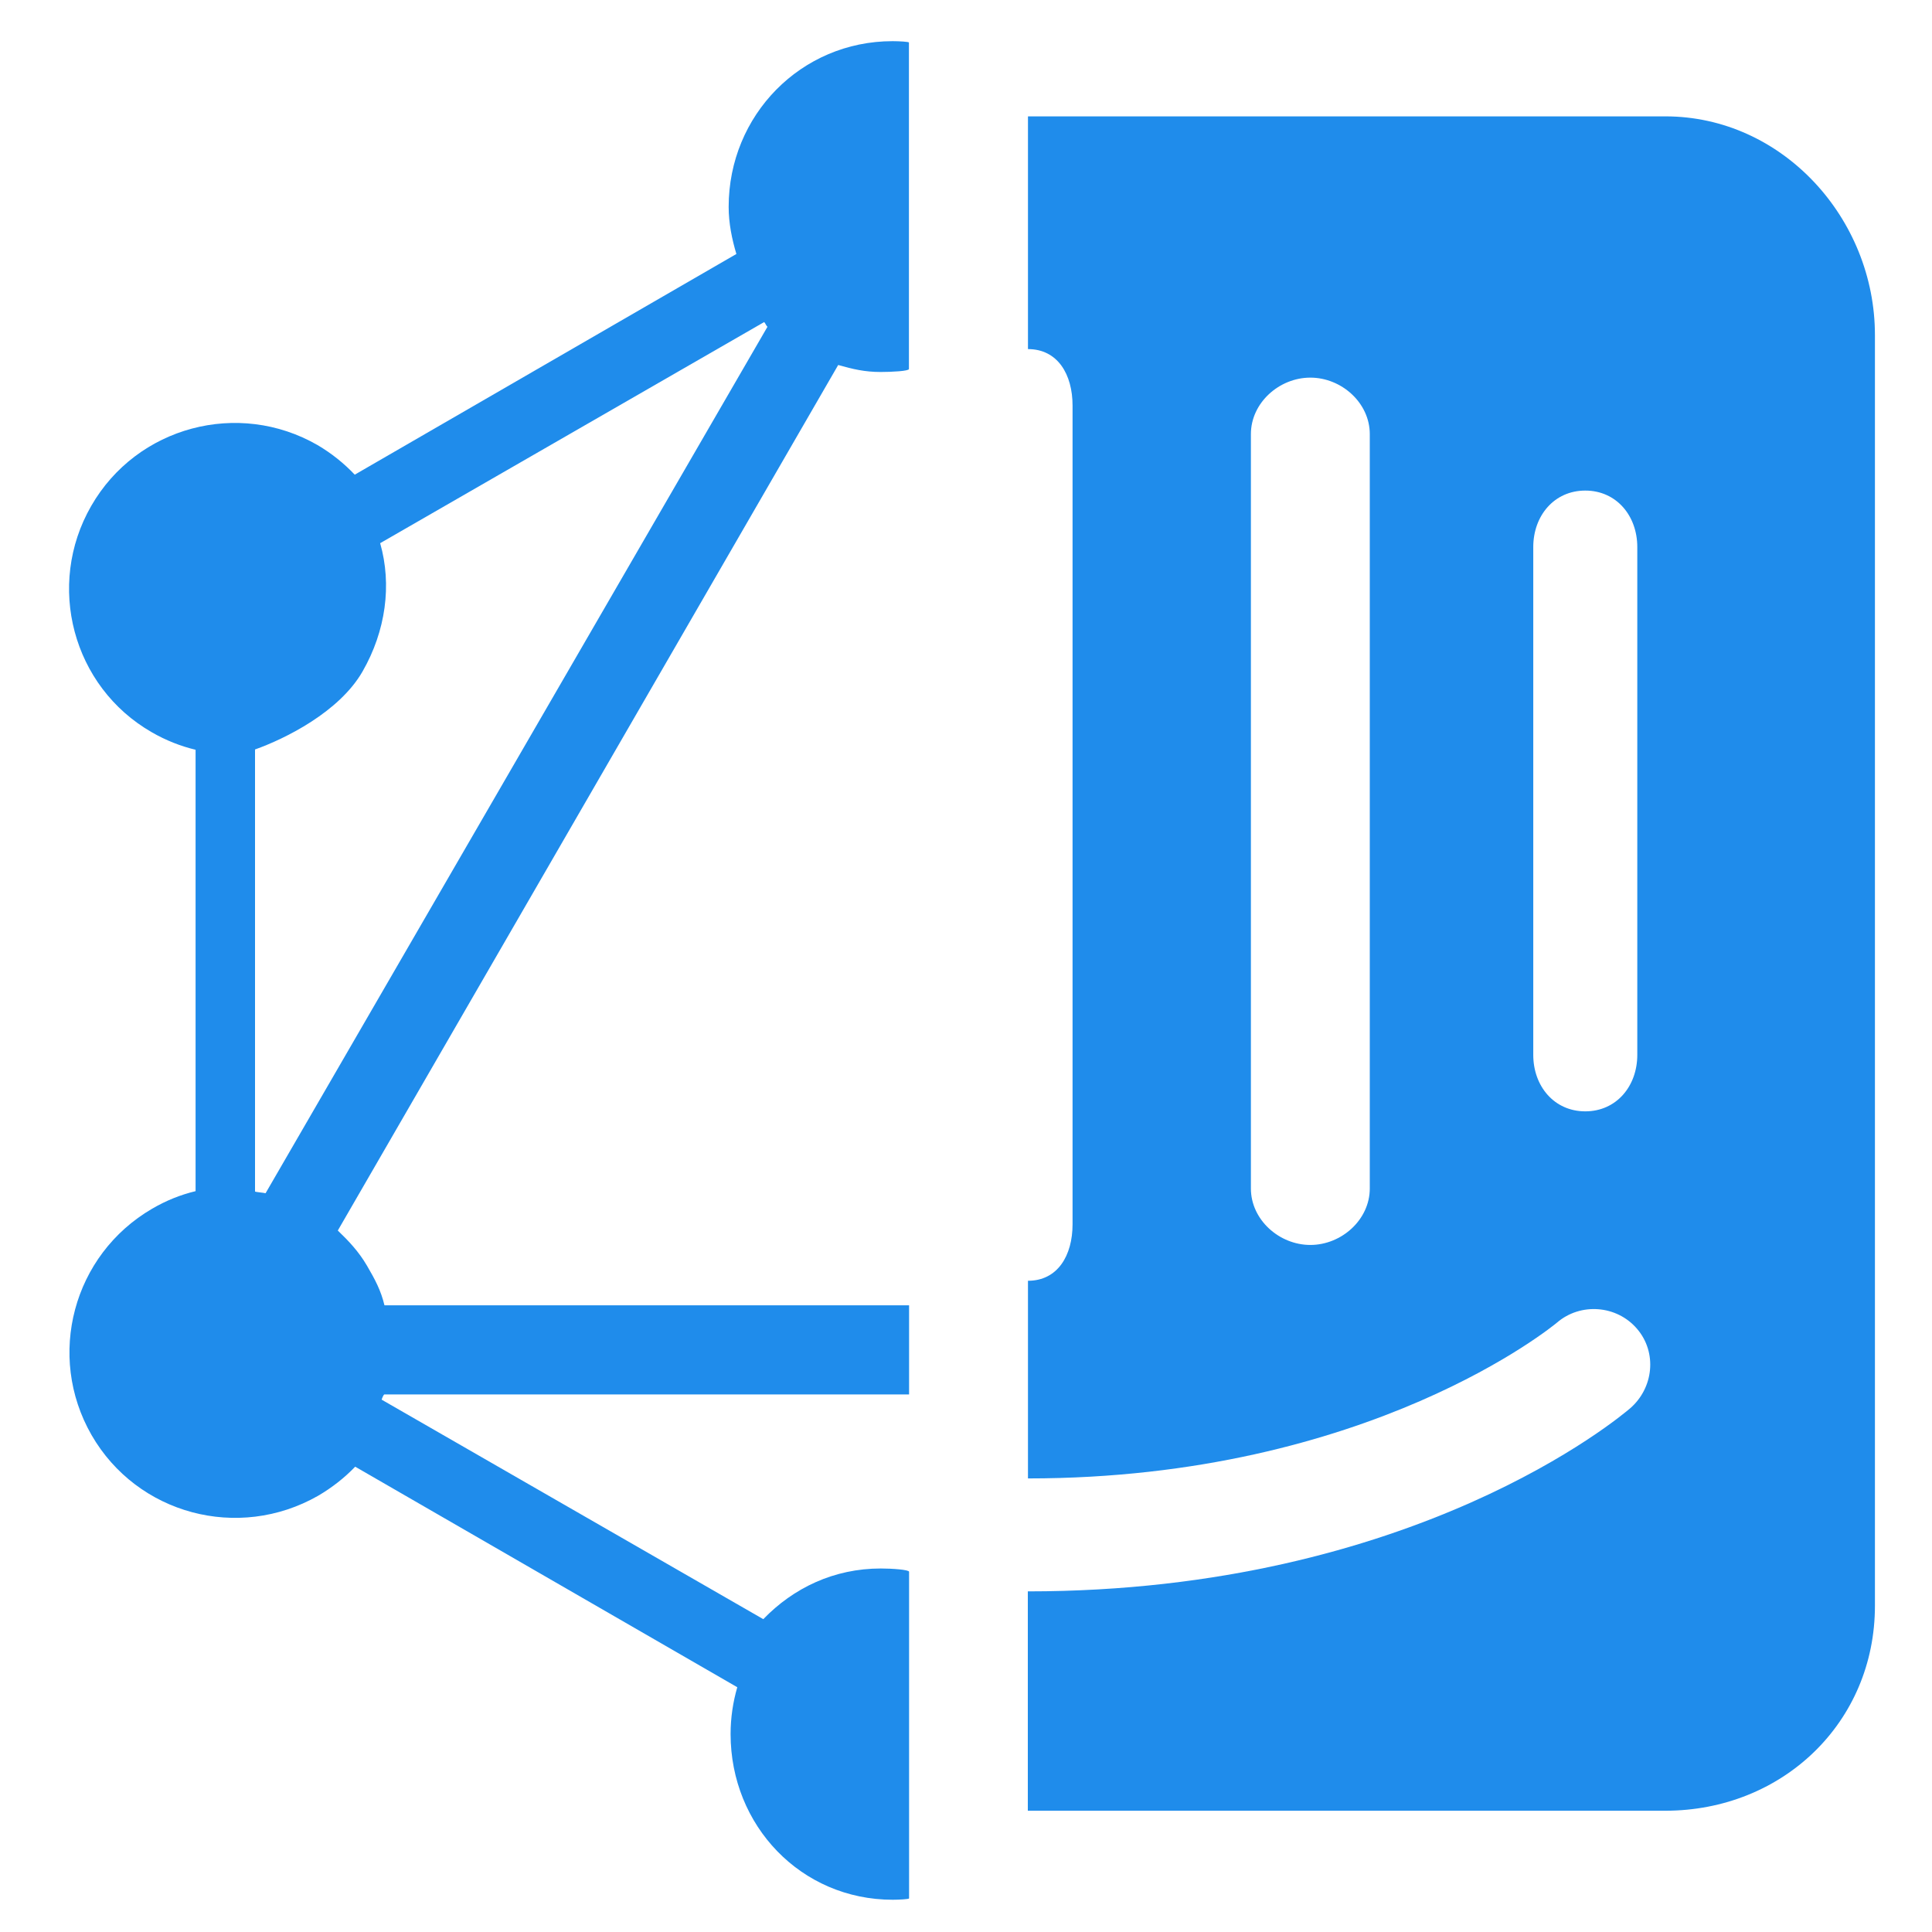
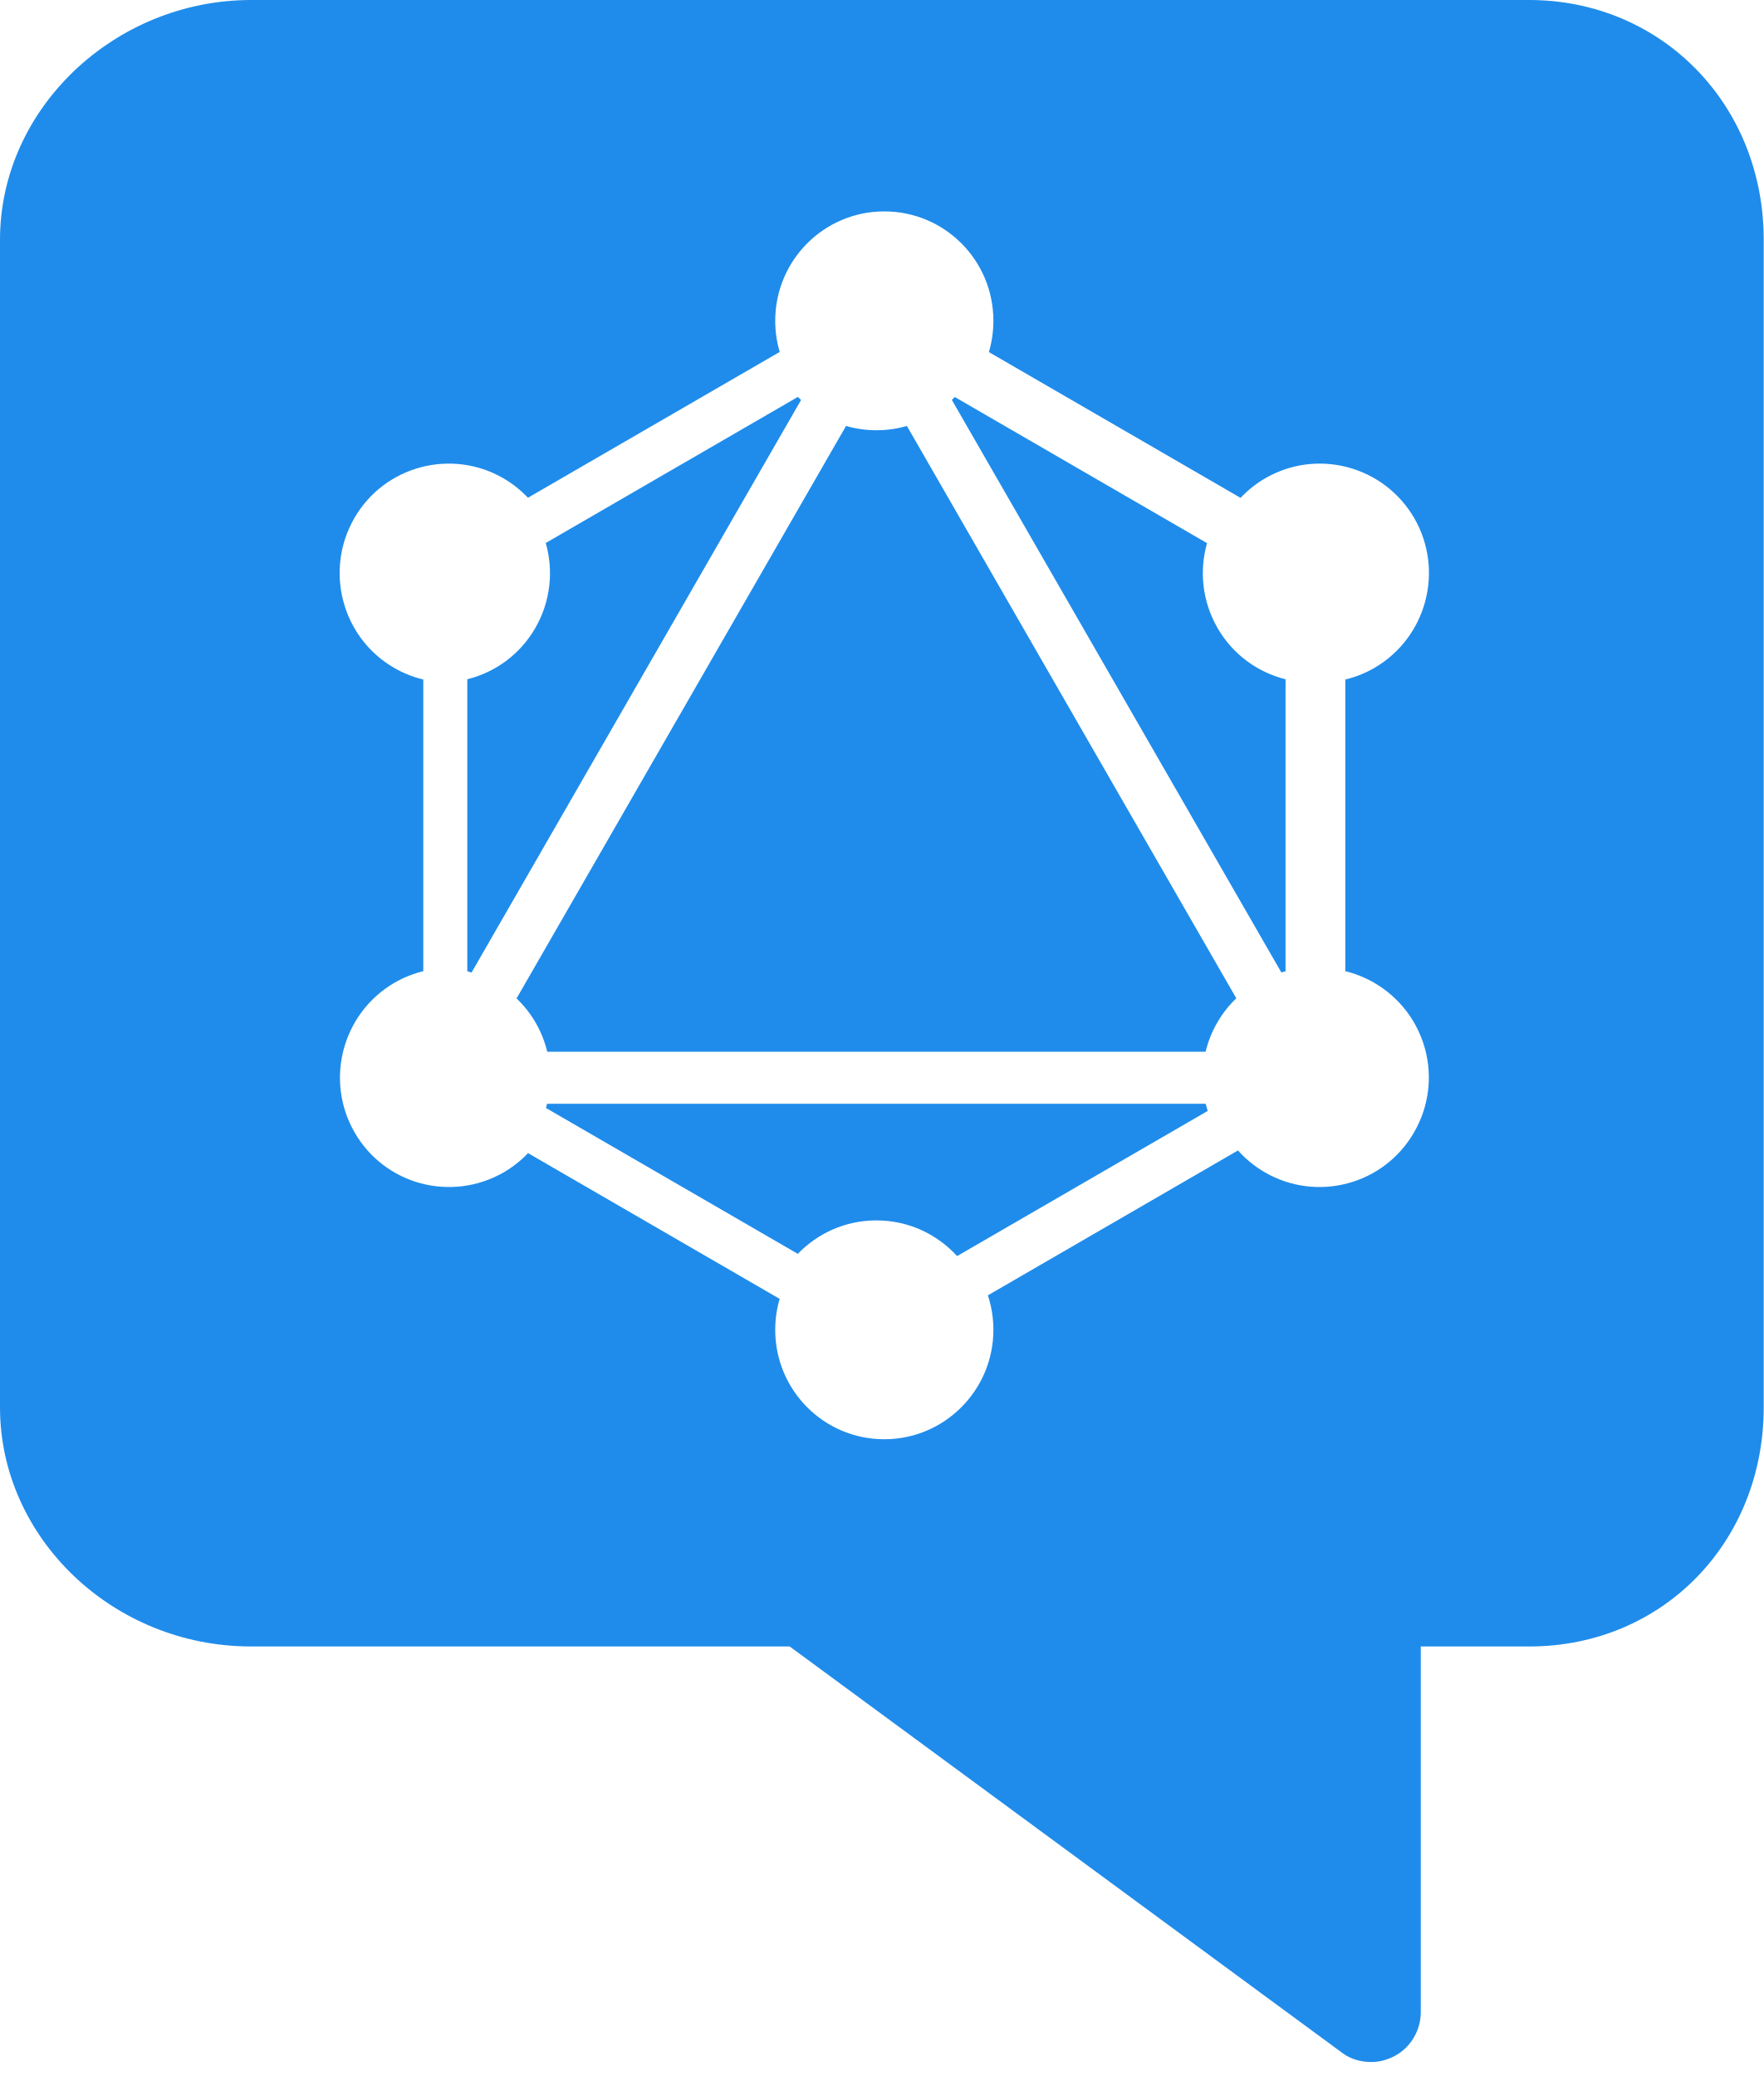
- <svg xmlns="http://www.w3.org/2000/svg" version="1.1" id="Ebene_1" x="0px" y="0px" width="130px" height="130px" viewBox="0 0 130 130" style="enable-background:new 0 0 130 130;" xml:space="preserve">
-   <style type="text/css">
- 	.st0{fill:none;}
- 	.st1{fill-rule:evenodd;clip-rule:evenodd;fill:#1F8CEB;}
- </style>
-   <rect x="-499.83" y="-262.17" class="st0" width="1120" height="600" />
-   <rect x="-499.83" y="-262.17" class="st0" width="1120" height="600" />
-   <rect x="-499.83" y="-262.17" class="st0" width="1120" height="600" />
-   <g id="XMLID_60_">
-     <path id="XMLID_18_" class="st1" d="M61.17,105.76c0-0.14-1.17-0.22-1.9-0.22c-3.16,0-5.88,1.31-7.91,3.41L25.68,94.18   c0.04-0.14,0.14-0.35,0.18-0.35h35.31v-6h-35.3c-0.24-1-0.63-1.73-1.18-2.67c-0.55-0.94-1.21-1.64-1.96-2.36L56.4,24.56   c0.99,0.28,1.79,0.47,2.86,0.47c0.74,0,1.9-0.06,1.9-0.2V2.86c0-0.05-0.64-0.09-1.1-0.09c-6.16,0-11.03,4.98-11.03,11.15   c0,1.1,0.22,2.17,0.52,3.17L23.87,31.94c-0.72-0.76-1.55-1.43-2.5-1.99c-5.33-3.07-12.16-1.25-15.23,4.09   c-3.07,5.33-1.26,12.17,4.07,15.23c0.95,0.55,1.95,0.94,2.95,1.18v29.7c-1,0.24-1.98,0.63-2.92,1.18c-5.33,3.1-7.14,9.9-4.08,15.23   c3.07,5.33,9.87,7.15,15.24,4.09c0.94-0.55,1.78-1.21,2.5-1.96l25.71,14.84c-0.29,1-0.45,2.06-0.45,3.15   c0,6.16,4.74,11.15,10.91,11.15c0.45,0,1.1-0.04,1.1-0.09V105.76z M17.87,80.29c-0.15-0.04-0.71-0.08-0.71-0.12V50.43   c2-0.71,5.66-2.51,7.23-5.24c1.57-2.73,1.99-5.84,1.19-8.64l25.84-14.88c0.1,0.11,0.11,0.21,0.22,0.32L17.87,80.29z" />
-     <path id="XMLID_15_" class="st1" d="M112.06,7.83H69.17v15.66c2,0,3,1.7,3,3.8v55.09c0,2.1-1,3.8-3,3.8v13.3   c23,0,35.47-10.38,35.59-10.48c1.59-1.37,4.03-1.18,5.39,0.41c1.37,1.59,1.12,3.99-0.47,5.36c-0.59,0.5-14.52,12.31-40.52,12.31   v14.76h42.89c7.87,0,14.11-5.92,14.11-13.79V22.56C126.17,14.7,119.93,7.83,112.06,7.83z M92.17,79.97c0,2.1-1.9,3.8-4,3.8   c-2.1,0-4-1.7-4-3.8V29.21c0-2.1,1.9-3.8,4-3.8c2.1,0,4,1.7,4,3.8V79.97z M110.17,70.98c0,2.1-1.4,3.8-3.5,3.8   c-2.1,0-3.5-1.7-3.5-3.8V36.81c0-2.1,1.4-3.8,3.5-3.8c2.1,0,3.5,1.7,3.5,3.8V70.98z" />
+ <svg xmlns="http://www.w3.org/2000/svg" width="79px" height="93px" viewBox="0 0 79 93" version="1.1">
+   <defs />
+   <g id="170306---Freecom" stroke="none" stroke-width="1" fill="none" fill-rule="evenodd">
+     <g id="freecom" transform="translate(-267, -204)" fill-rule="nonzero" fill="#1F8CEB">
+       <path d="M278.25,277.758 L302.371,277.758 L327.143,295.98 C327.528,296.264 327.985,296.374 328.444,296.374 C328.783,296.374 329.121,296.279 329.434,296.122 C330.174,295.746 330.639,294.97 330.639,294.14 L330.639,277.758 L335.494,277.758 C341.484,277.758 346,273.079 346,267.048 L346,214.74 C346,208.643 341.385,204 335.494,204 L278.25,204 C272.151,204 267,208.847 267,214.74 L267,267.049 C267,272.881 272.047,277.758 278.25,277.758 Z M311.294,219.773 L322.567,226.303 C322.884,225.966 323.255,225.668 323.676,225.423 C326.013,224.075 328.995,224.875 330.353,227.221 C331.697,229.567 330.899,232.559 328.561,233.921 C328.144,234.162 327.706,234.334 327.259,234.441 L327.259,247.507 C327.701,247.614 328.134,247.785 328.547,248.023 C330.899,249.386 331.697,252.378 330.339,254.724 C328.995,257.069 325.999,257.87 323.662,256.521 C323.196,256.253 322.792,255.919 322.453,255.537 L311.249,262.028 C311.409,262.513 311.496,263.033 311.496,263.573 C311.496,266.27 309.312,268.475 306.61,268.475 C303.908,268.475 301.724,266.284 301.724,263.573 C301.724,263.091 301.793,262.625 301.922,262.186 L290.652,255.657 C290.338,255.988 289.972,256.28 289.558,256.521 C287.206,257.87 284.224,257.069 282.88,254.724 C281.536,252.378 282.334,249.386 284.672,248.023 C285.086,247.785 285.519,247.614 285.96,247.506 L285.96,234.441 C285.514,234.334 285.076,234.162 284.658,233.921 C282.32,232.573 281.522,229.567 282.866,227.221 C284.21,224.875 287.206,224.075 289.544,225.423 C289.962,225.667 290.331,225.963 290.648,226.298 L301.924,219.766 C301.794,219.324 301.724,218.856 301.724,218.372 C301.724,215.661 303.908,213.47 306.61,213.47 C309.312,213.47 311.496,215.661 311.496,218.372 C311.496,218.859 311.425,219.329 311.294,219.773 Z M309.766,221.785 L321.065,228.331 C320.716,229.562 320.844,230.926 321.53,232.123 C322.218,233.324 323.338,234.119 324.582,234.43 L324.582,247.511 C324.519,247.527 324.455,247.544 324.393,247.562 L309.635,221.916 C309.679,221.873 309.723,221.83 309.766,221.785 Z M302.881,221.919 L288.123,247.565 C288.059,247.546 287.995,247.529 287.931,247.513 L287.931,234.43 C289.174,234.119 290.295,233.324 290.983,232.123 C291.67,230.924 291.797,229.556 291.445,228.324 L302.741,221.78 C302.787,221.827 302.834,221.873 302.881,221.919 Z M307.621,223.081 L322.376,248.721 C322.046,249.036 321.755,249.405 321.516,249.821 C321.279,250.236 321.108,250.671 321.001,251.114 L291.512,251.114 C291.405,250.671 291.234,250.236 290.997,249.821 C290.757,249.407 290.466,249.041 290.138,248.727 L304.895,223.082 C305.327,223.207 305.784,223.274 306.256,223.274 C306.73,223.274 307.188,223.207 307.621,223.081 Z M309.87,260.27 L321.096,253.767 C321.062,253.661 321.032,253.553 321.006,253.445 L291.506,253.445 C291.49,253.509 291.473,253.572 291.455,253.635 L302.736,260.17 C303.625,259.245 304.873,258.671 306.256,258.671 C307.689,258.671 308.976,259.287 309.87,260.27 Z" id="Shape" />
+     </g>
  </g>
-   <rect x="-499.83" y="-262.17" class="st0" width="1120" height="600" />
</svg>
